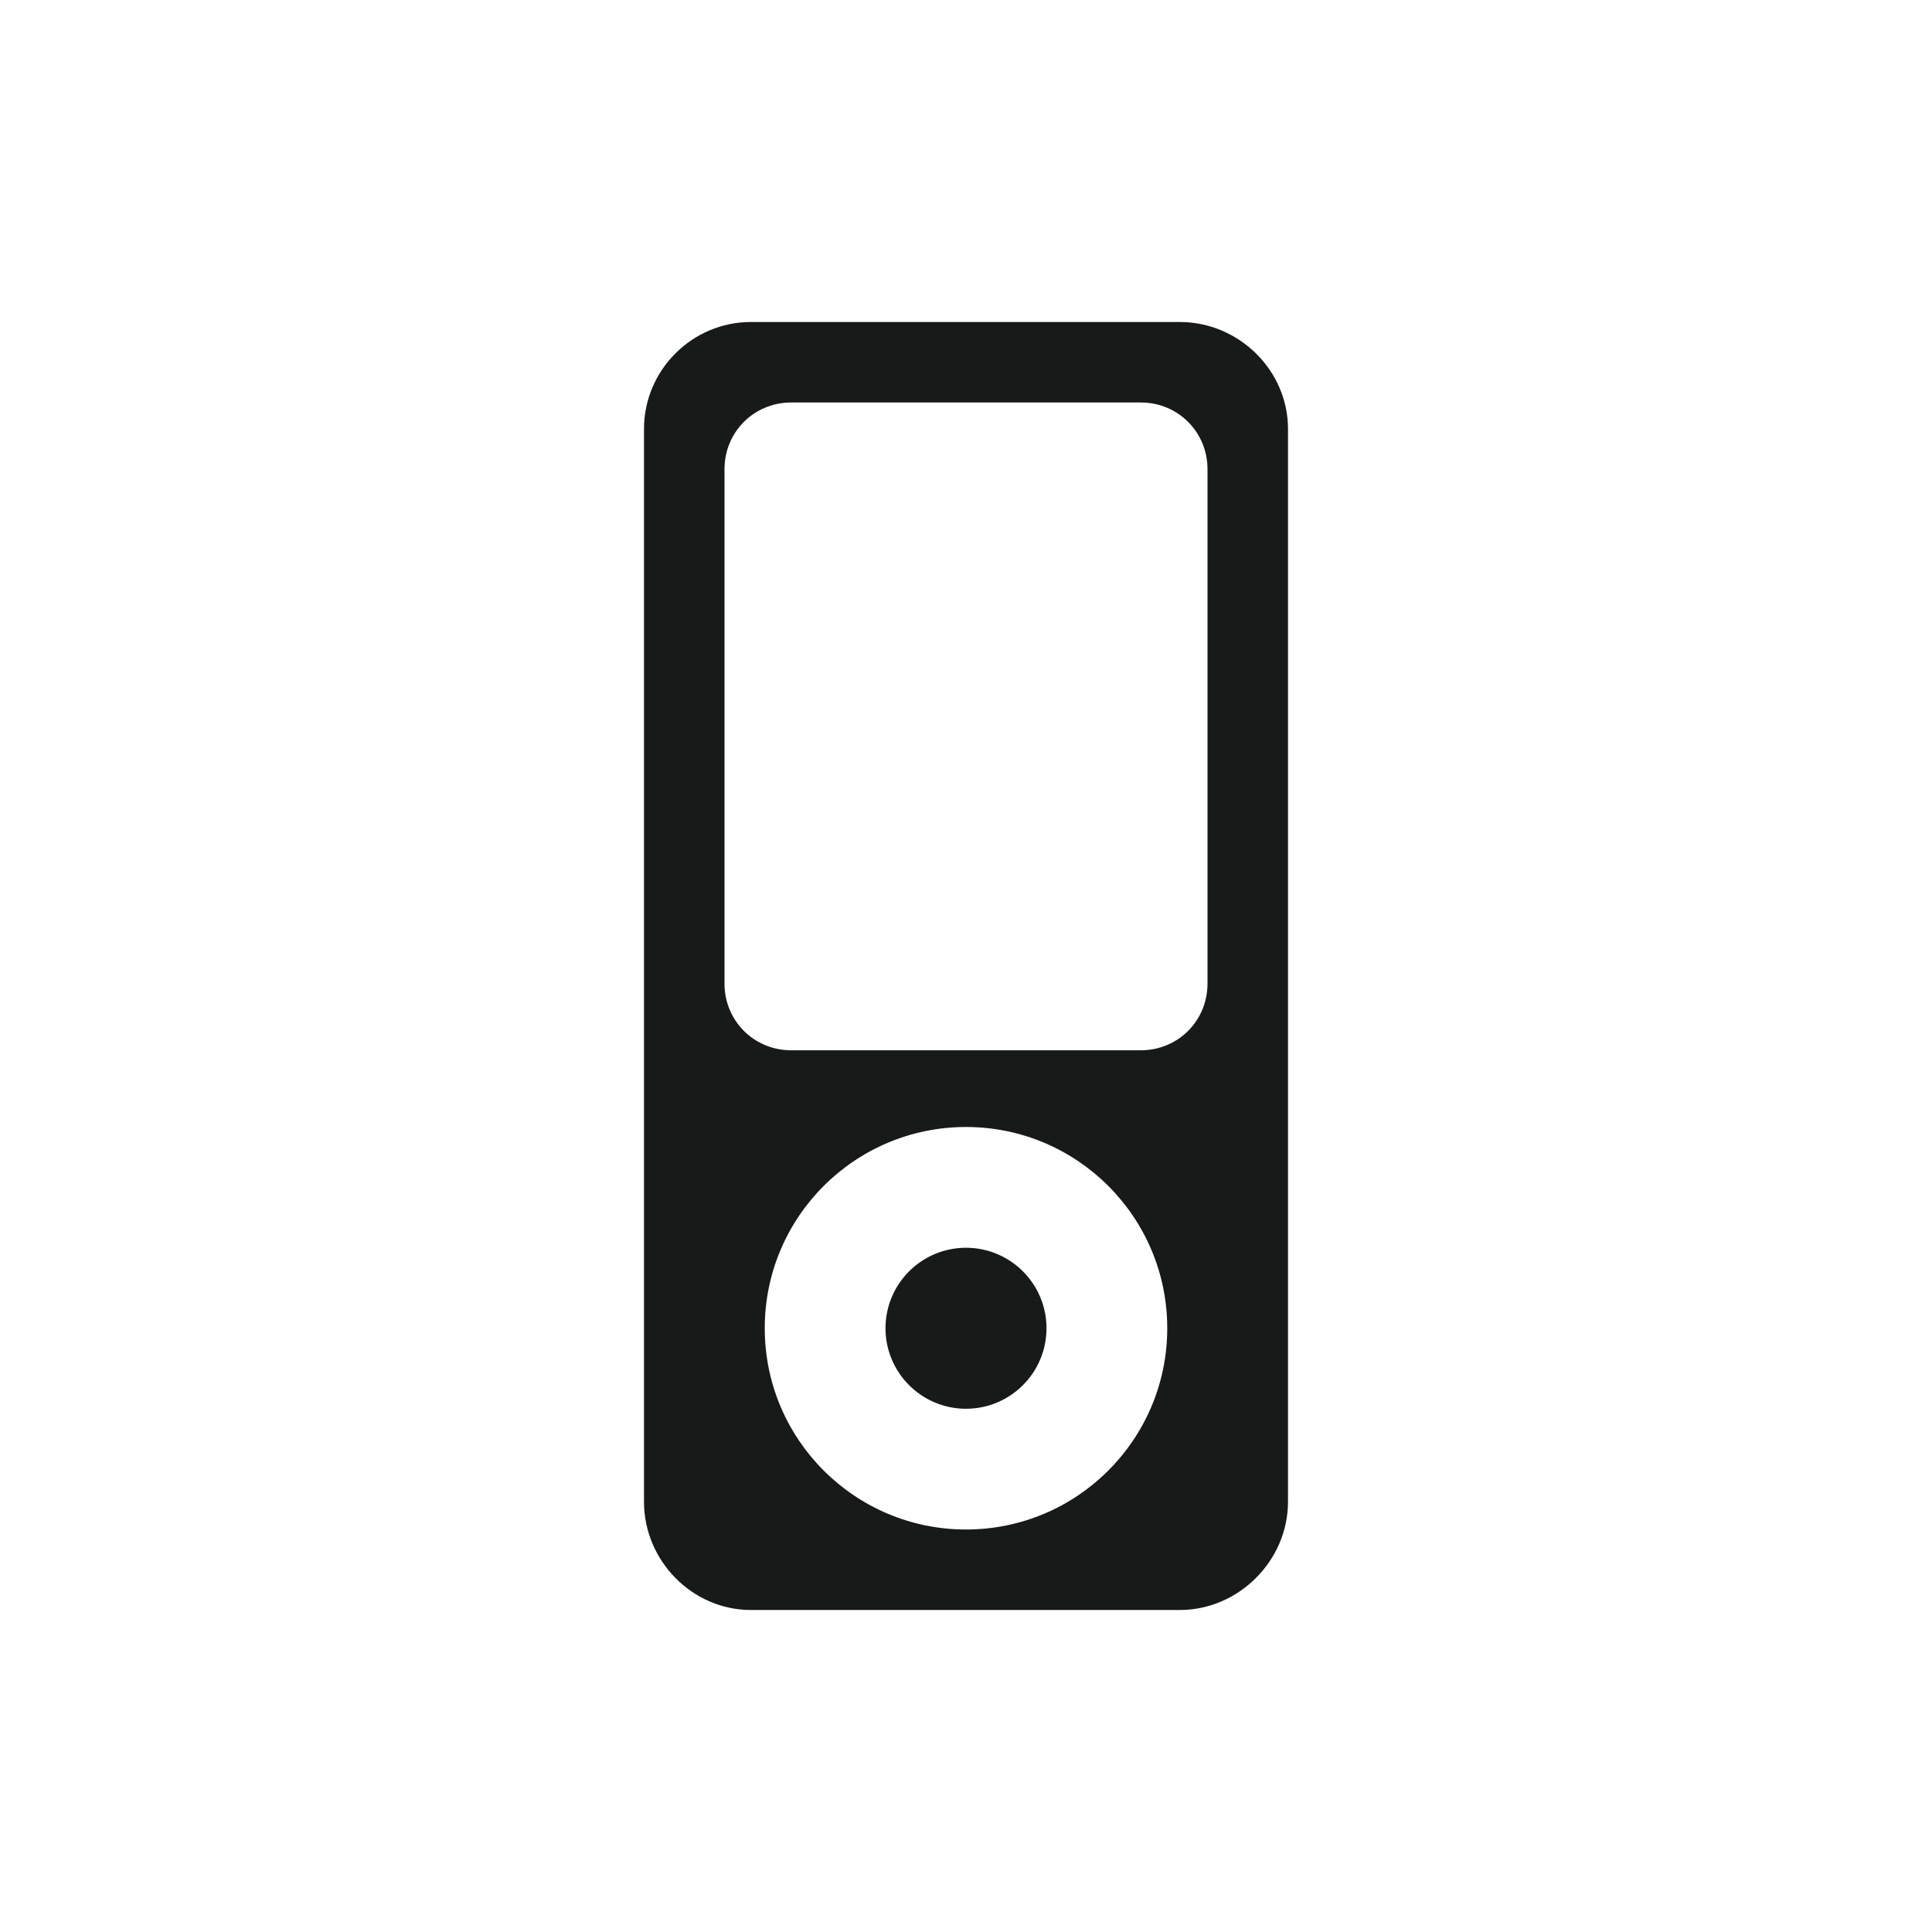
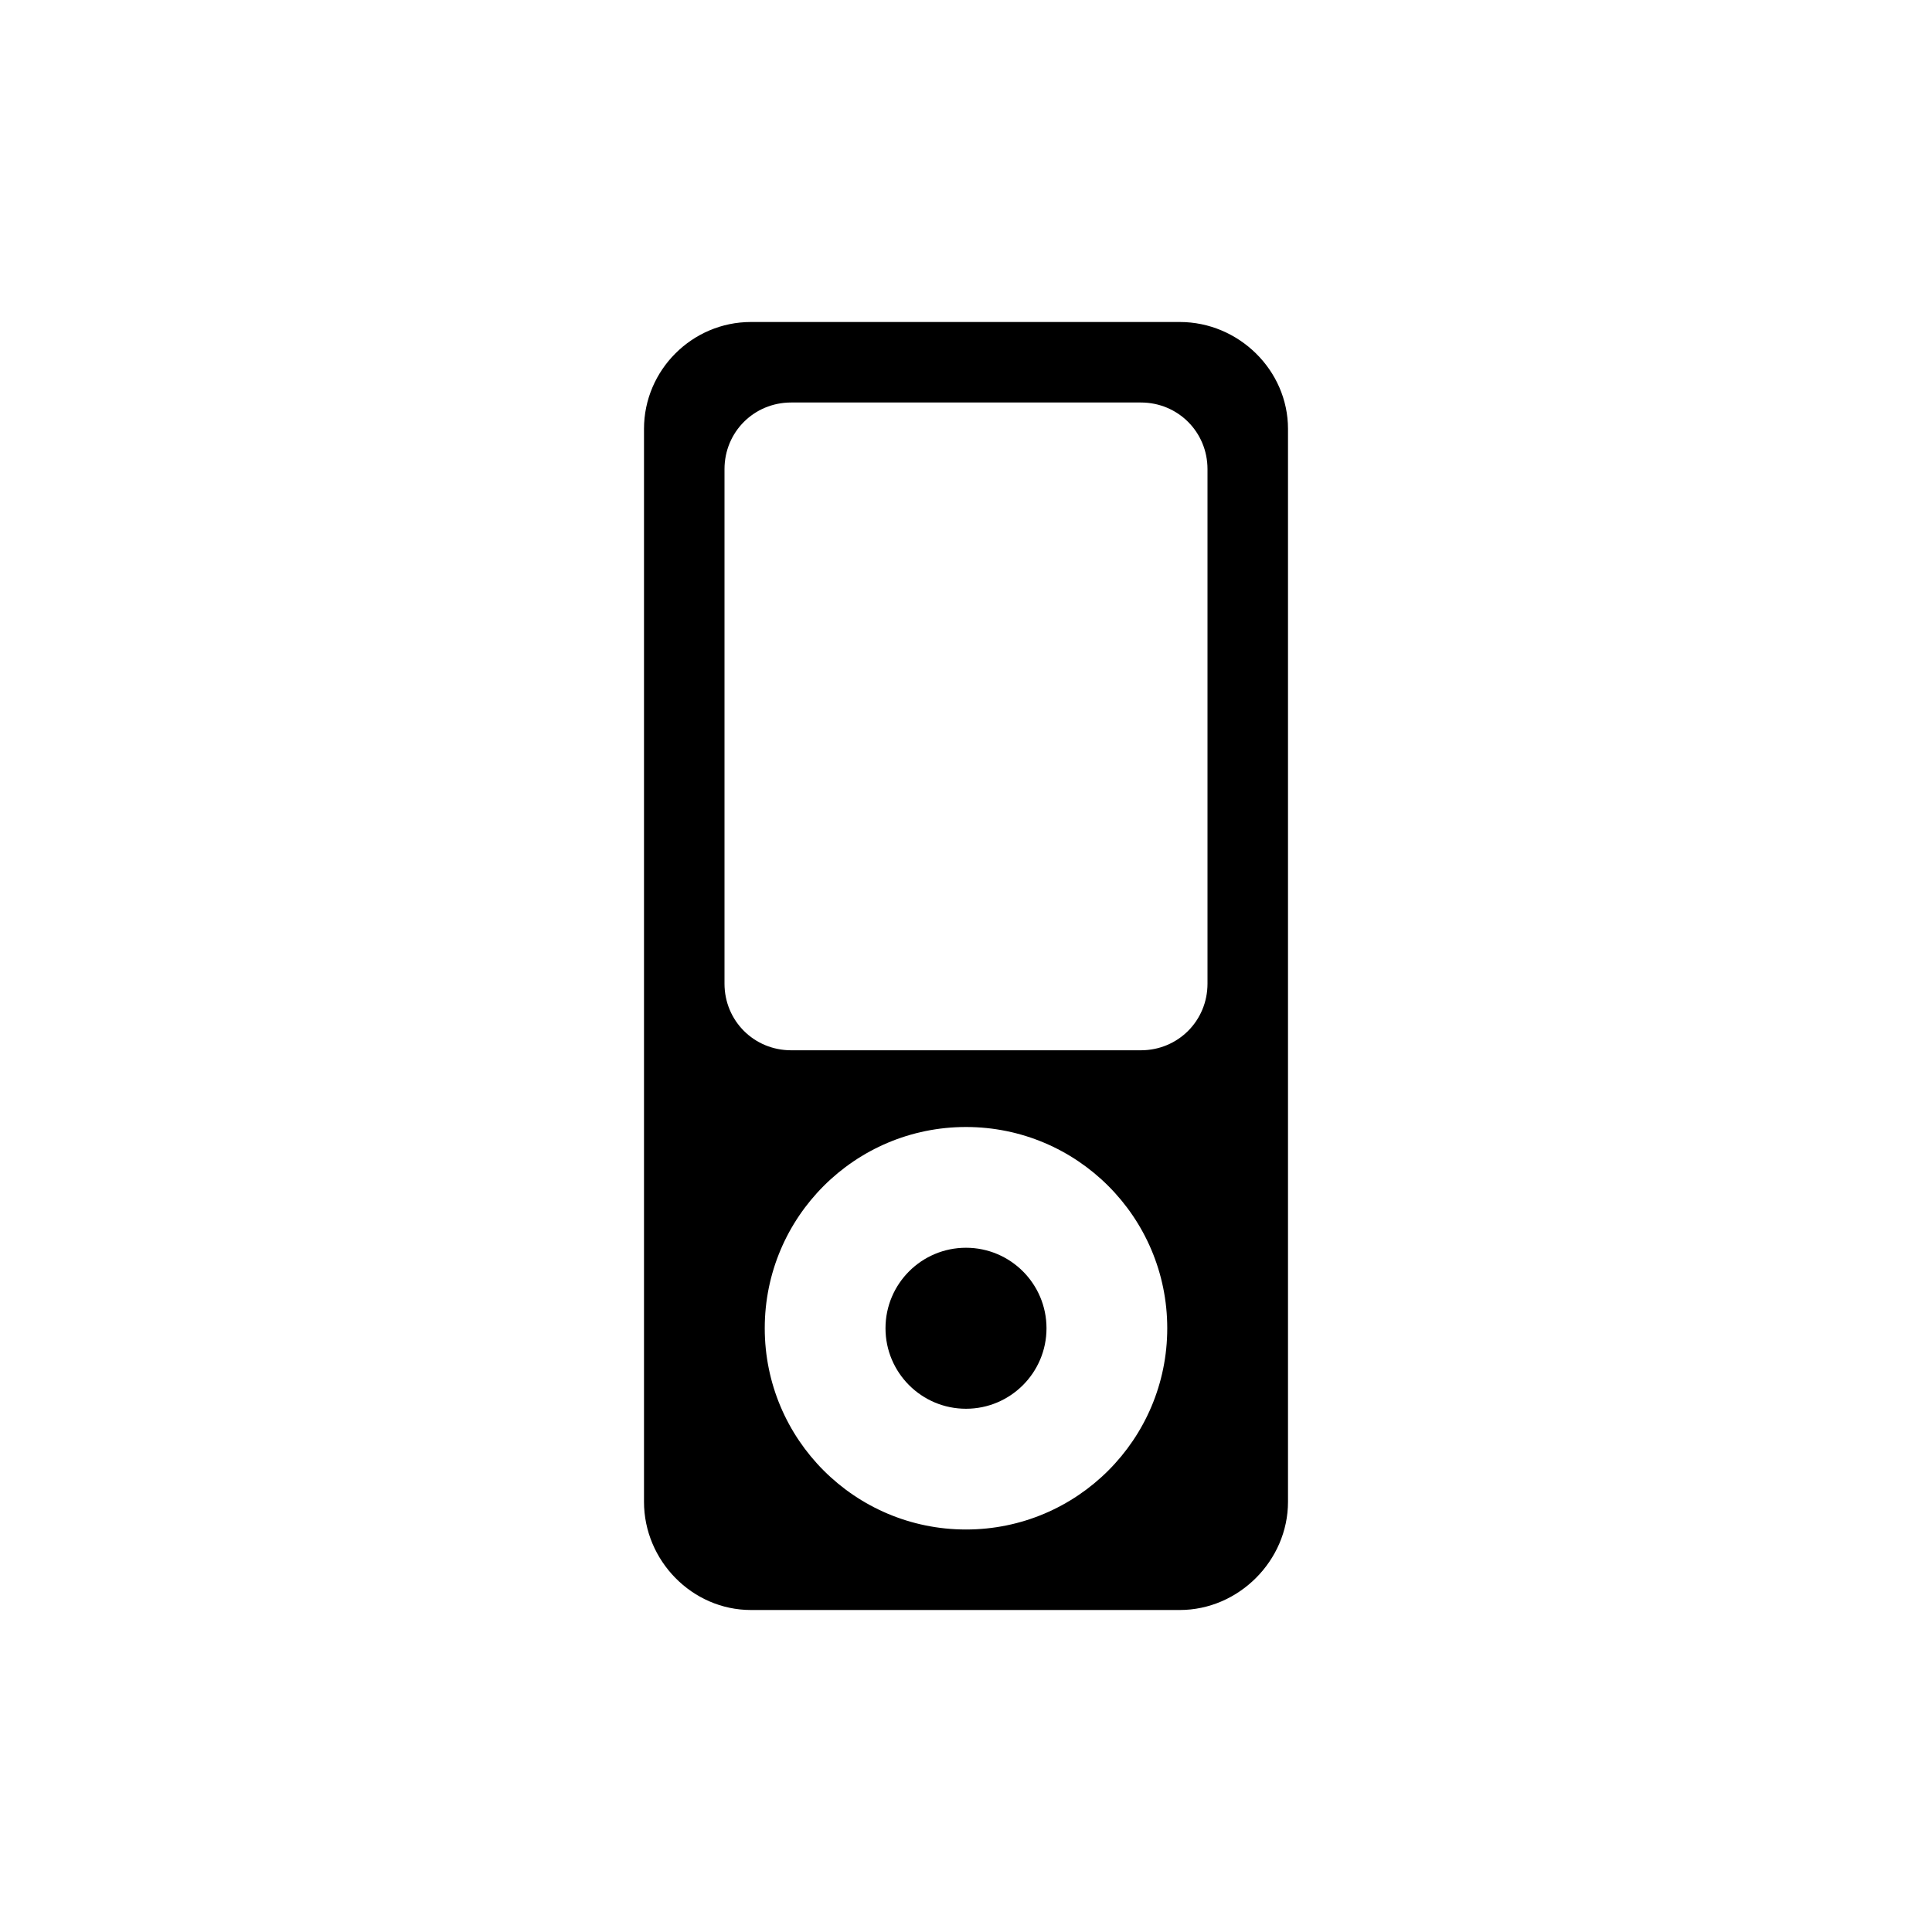
<svg xmlns="http://www.w3.org/2000/svg" xmlns:xlink="http://www.w3.org/1999/xlink" width="48" height="48" id="svg2" version="1.1">
  <defs id="defs4">
    <linearGradient id="linearGradient3795">
      <stop style="stop-color:#cc9f52;stop-opacity:1;" offset="0" id="stop3797" />
      <stop style="stop-color:#e18559;stop-opacity:1;" offset="1" id="stop3799" />
    </linearGradient>
    <linearGradient id="linearGradient3914">
      <stop style="stop-color:#59b3e1;stop-opacity:1;" offset="0" id="stop3916" />
      <stop style="stop-color:#59b3e1;stop-opacity:0;" offset="1" id="stop3918" />
    </linearGradient>
    <linearGradient id="linearGradient3698">
      <stop id="stop3700" offset="0" style="stop-color:#96d0e1;stop-opacity:1" />
      <stop style="stop-color:#89b7e1;stop-opacity:1" offset="0.678" id="stop3706" />
      <stop id="stop3702" offset="1" style="stop-color:#699dd3;stop-opacity:1" />
    </linearGradient>
    <linearGradient id="linearGradient3708">
      <stop id="stop3710" offset="0" style="stop-color:#658db6;stop-opacity:1" />
      <stop style="stop-color:#527fab;stop-opacity:1;" offset="0.768" id="stop3716" />
      <stop id="stop3712" offset="1" style="stop-color:#4071a0;stop-opacity:1" />
    </linearGradient>
    <linearGradient id="linearGradient3750">
      <stop style="stop-color:#d0e2f1;stop-opacity:1" offset="0" id="stop3752" />
      <stop id="stop3756" offset="0.856" style="stop-color:#cadef0;stop-opacity:1" />
      <stop style="stop-color:#95bee3;stop-opacity:1" offset="1" id="stop3754" />
    </linearGradient>
    <linearGradient id="linearGradient3803">
      <stop id="stop3805" offset="0" style="stop-color:#d7def0;stop-opacity:1;" />
      <stop style="stop-color:#ffffff;stop-opacity:1" offset="0.5" id="stop3811" />
      <stop id="stop3807" offset="1" style="stop-color:#d5def0;stop-opacity:1" />
    </linearGradient>
    <linearGradient xlink:href="#linearGradient3914" id="linearGradient3920" x1="6.8" y1="25.062" x2="45.325" y2="25.062" gradientUnits="userSpaceOnUse" />
    <linearGradient xlink:href="#linearGradient3795" id="linearGradient3801" x1="23.204" y1="1053.158" x2="23.204" y2="1004.847" gradientUnits="userSpaceOnUse" />
    <linearGradient xlink:href="#linearGradient3881" id="linearGradient3801-0" x1="23.204" y1="1053.158" x2="23.204" y2="1004.847" gradientUnits="userSpaceOnUse" />
    <linearGradient id="linearGradient3881">
      <stop style="stop-color:#474845;stop-opacity:1;" offset="0" id="stop3883" />
      <stop style="stop-color:#838681;stop-opacity:1" offset="1" id="stop3885" />
    </linearGradient>
    <linearGradient y2="1004.847" x2="23.204" y1="1053.158" x1="23.204" gradientUnits="userSpaceOnUse" id="linearGradient3036" xlink:href="#linearGradient3881" gradientTransform="translate(0,1.7382813e-5)" />
    <linearGradient x1="10" y1="27.996" x2="31" y2="42" id="linearGradient2885" xlink:href="#linearGradient2555" gradientUnits="userSpaceOnUse" gradientTransform="matrix(-0.9625757,0,0,-0.3269086,-9.267192,1039.303)" />
    <linearGradient id="linearGradient2555">
      <stop id="stop2557" style="stop-color:white;stop-opacity:1" offset="0" />
      <stop id="stop2561" style="stop-color:#e6e6e6;stop-opacity:1" offset="0.5" />
      <stop id="stop2563" style="stop-color:white;stop-opacity:1" offset="0.75" />
      <stop id="stop2565" style="stop-color:#e1e1e1;stop-opacity:1" offset="0.842" />
      <stop id="stop2559" style="stop-color:white;stop-opacity:1" offset="1" />
    </linearGradient>
    <linearGradient x1="21.875" y1="7.606" x2="21.875" y2="18.514" id="linearGradient2891" xlink:href="#linearGradient2268" gradientUnits="userSpaceOnUse" gradientTransform="matrix(0.9103641,0,0,0.6333617,-51.48319,-1066.197)" />
    <linearGradient id="linearGradient2268">
      <stop id="stop2270" style="stop-color:#eeeeec;stop-opacity:1" offset="0" />
      <stop id="stop2272" style="stop-color:white;stop-opacity:1" offset="1" />
    </linearGradient>
    <linearGradient x1="10" y1="27.996" x2="31" y2="42" id="linearGradient2901" xlink:href="#linearGradient4235" gradientUnits="userSpaceOnUse" gradientTransform="matrix(-0.9625757,0,0,-0.3269086,-9.267192,1039.303)" />
    <linearGradient id="linearGradient4235">
      <stop id="stop4237" style="stop-color:#d4d4dc;stop-opacity:1" offset="0" />
      <stop id="stop4239" style="stop-color:#848489;stop-opacity:1" offset="1" />
    </linearGradient>
    <linearGradient x1="3.626" y1="2.585" x2="41.968" y2="40.926" id="linearGradient2910" xlink:href="#linearGradient6375" gradientUnits="userSpaceOnUse" gradientTransform="matrix(-1.03302,0,0,-1.03302,-7.757048,1067.605)" />
    <linearGradient id="linearGradient6375">
      <stop id="stop6377" style="stop-color:#040404;stop-opacity:1" offset="0" />
      <stop id="stop6379" style="stop-color:#606060;stop-opacity:1" offset="1" />
    </linearGradient>
    <radialGradient cx="1" cy="44" r="5" fx="1" fy="44" id="radialGradient3932" xlink:href="#linearGradient2781" gradientUnits="userSpaceOnUse" gradientTransform="matrix(2,0,0,0.8,-13,-79.2)" />
    <linearGradient id="linearGradient2781">
      <stop id="stop2783" style="stop-color:black;stop-opacity:1" offset="0" />
      <stop id="stop2785" style="stop-color:black;stop-opacity:0" offset="1" />
    </linearGradient>
    <radialGradient cx="1" cy="44" r="5" fx="1" fy="44" id="radialGradient3934" xlink:href="#linearGradient2781" gradientUnits="userSpaceOnUse" gradientTransform="matrix(2,0,0,0.8,36,8.8)" />
    <linearGradient id="linearGradient3070">
      <stop id="stop3072" style="stop-color:black;stop-opacity:1" offset="0" />
      <stop id="stop3074" style="stop-color:black;stop-opacity:0" offset="1" />
    </linearGradient>
    <linearGradient x1="21.875" y1="48.001" x2="21.875" y2="40" id="linearGradient3936" xlink:href="#linearGradient2804" gradientUnits="userSpaceOnUse" />
    <linearGradient id="linearGradient2804">
      <stop id="stop2806" style="stop-color:black;stop-opacity:0" offset="0" />
      <stop id="stop2812" style="stop-color:black;stop-opacity:1" offset="0.5" />
      <stop id="stop2808" style="stop-color:black;stop-opacity:0" offset="1" />
    </linearGradient>
  </defs>
  <g id="layer1" transform="translate(0,-1004.362)">
-     <path style="font-size:medium;font-style:normal;font-variant:normal;font-weight:normal;font-stretch:normal;text-indent:0;text-align:start;text-decoration:none;line-height:normal;letter-spacing:normal;word-spacing:normal;text-transform:none;direction:ltr;block-progression:tb;writing-mode:lr-tb;text-anchor:start;baseline-shift:baseline;color:#000000;fill:#181a19;fill-opacity:1;fill-rule:nonzero;stroke:none;stroke-width:2;marker:none;visibility:visible;display:inline;overflow:visible;enable-background:accumulate;font-family:Sans;-inkscape-font-specification:Sans" d="M 18.656 8 C 17.196 8 16 9.196 16 10.656 L 16 37.312 C 16 38.773 17.196 40 18.656 40 L 29.312 40 C 30.773 40 32 38.773 32 37.312 L 32 10.656 C 32 9.196 30.773 8 29.312 8 L 18.656 8 z M 19.656 10 L 28.344 10 C 29.267 10 30 10.733 30 11.656 L 30 24.438 C 30 25.361 29.267 26.094 28.344 26.094 L 19.656 26.094 C 18.733 26.094 18 25.361 18 24.438 L 18 11.656 C 18 10.733 18.733 10 19.656 10 z M 24 28 C 26.761 28 29 30.239 29 33 C 29 35.761 26.761 38 24 38 C 21.239 38 19 35.761 19 33 C 19 30.239 21.239 28 24 28 z " transform="translate(0,1004.362)" id="rect5863" />
-     <path style="fill:#181a19;fill-opacity:1;stroke:none" id="path5875" d="m 25,33 c 0,0.552 -0.448,1 -1,1 -0.552,0 -1,-0.448 -1,-1 0,-0.552 0.448,-1 1,-1 0.552,0 1,0.448 1,1 z" transform="matrix(2,0,0,2,-24,971.3622)" />
+     <path style="font-size:medium;font-style:normal;font-variant:normal;font-weight:normal;font-stretch:normal;text-indent:0;text-align:start;text-decoration:none;line-height:normal;letter-spacing:normal;word-spacing:normal;text-transform:none;direction:ltr;block-progression:tb;writing-mode:lr-tb;text-anchor:start;baseline-shift:baseline;color:#000000;fill:#000000;fill-opacity:1;fill-rule:nonzero;stroke:none;stroke-width:2;marker:none;visibility:visible;display:inline;overflow:visible;enable-background:accumulate;font-family:Sans;-inkscape-font-specification:Sans" d="M 18.656 8 C 17.196 8 16 9.196 16 10.656 L 16 37.312 C 16 38.773 17.196 40 18.656 40 L 29.312 40 C 30.773 40 32 38.773 32 37.312 L 32 10.656 C 32 9.196 30.773 8 29.312 8 L 18.656 8 z M 19.656 10 L 28.344 10 C 29.267 10 30 10.733 30 11.656 L 30 24.438 C 30 25.361 29.267 26.094 28.344 26.094 L 19.656 26.094 C 18.733 26.094 18 25.361 18 24.438 L 18 11.656 C 18 10.733 18.733 10 19.656 10 z M 24 28 C 26.761 28 29 30.239 29 33 C 29 35.761 26.761 38 24 38 C 21.239 38 19 35.761 19 33 C 19 30.239 21.239 28 24 28 z " transform="translate(0,1004.362)" id="rect5863" />
+     <path style="fill:#000000;fill-opacity:1;stroke:none" id="path5875" d="m 25,33 c 0,0.552 -0.448,1 -1,1 -0.552,0 -1,-0.448 -1,-1 0,-0.552 0.448,-1 1,-1 0.552,0 1,0.448 1,1 z" transform="matrix(2,0,0,2,-24,971.3622)" />
  </g>
</svg>
